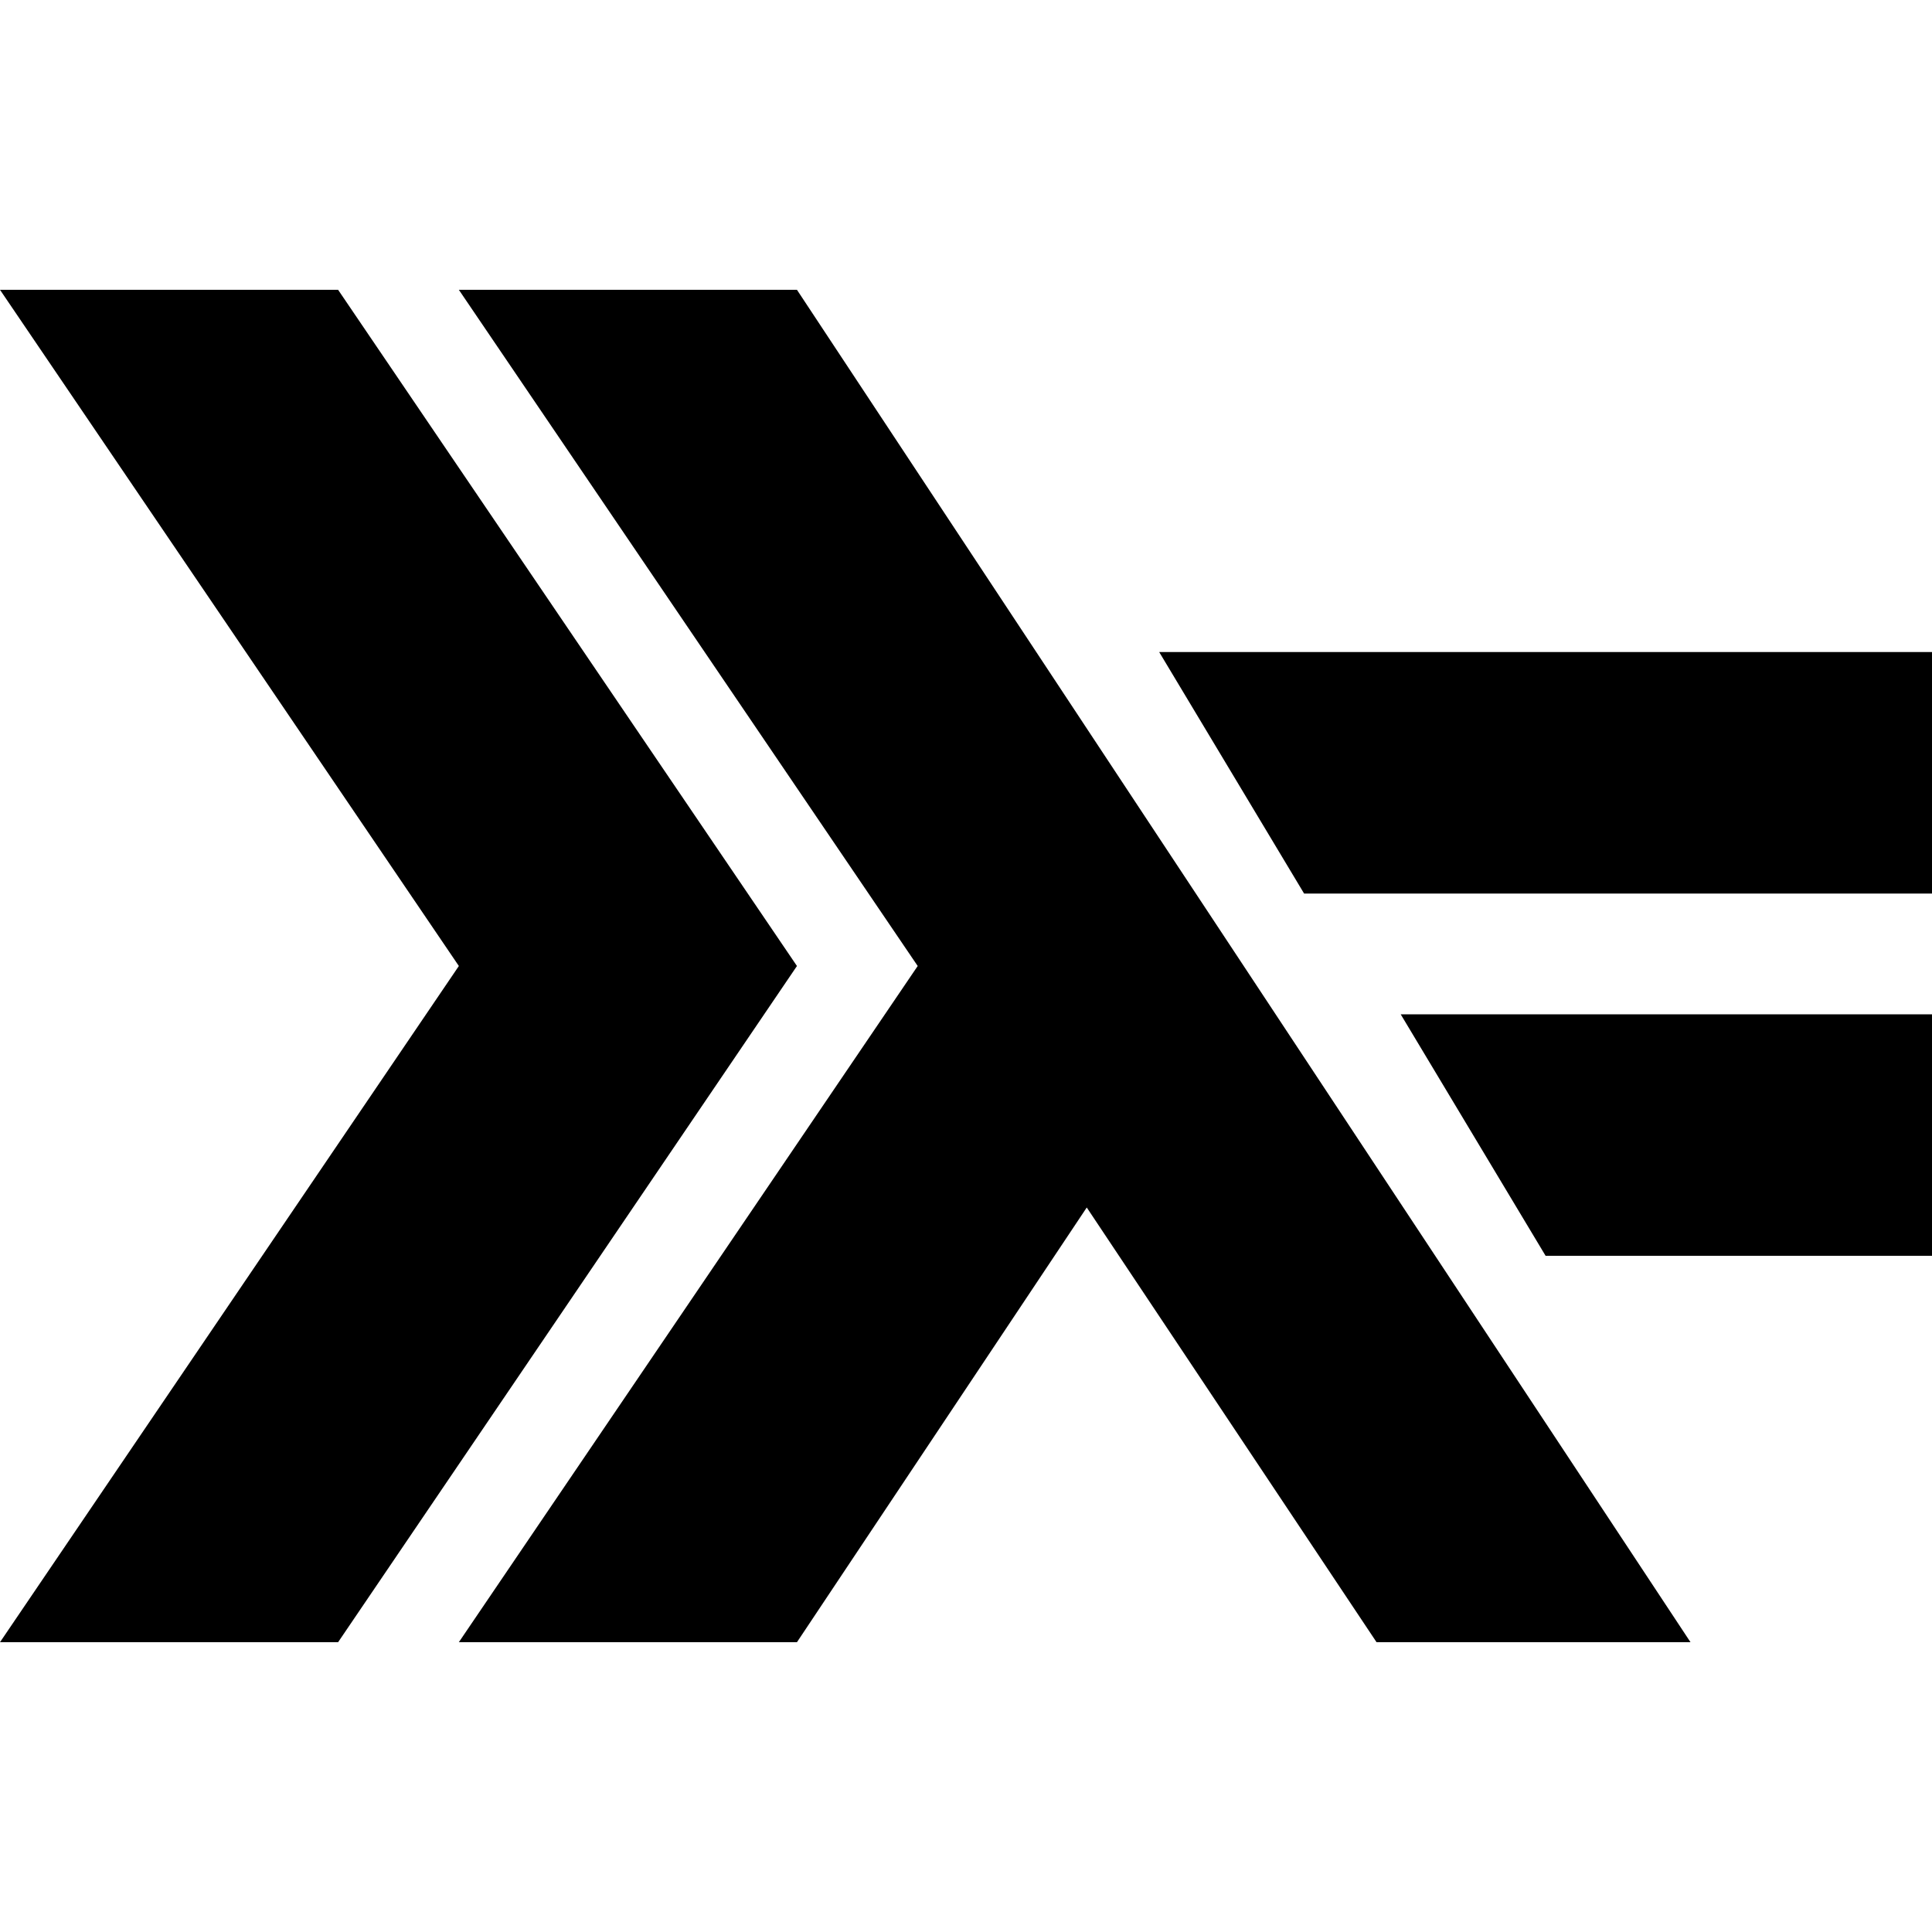
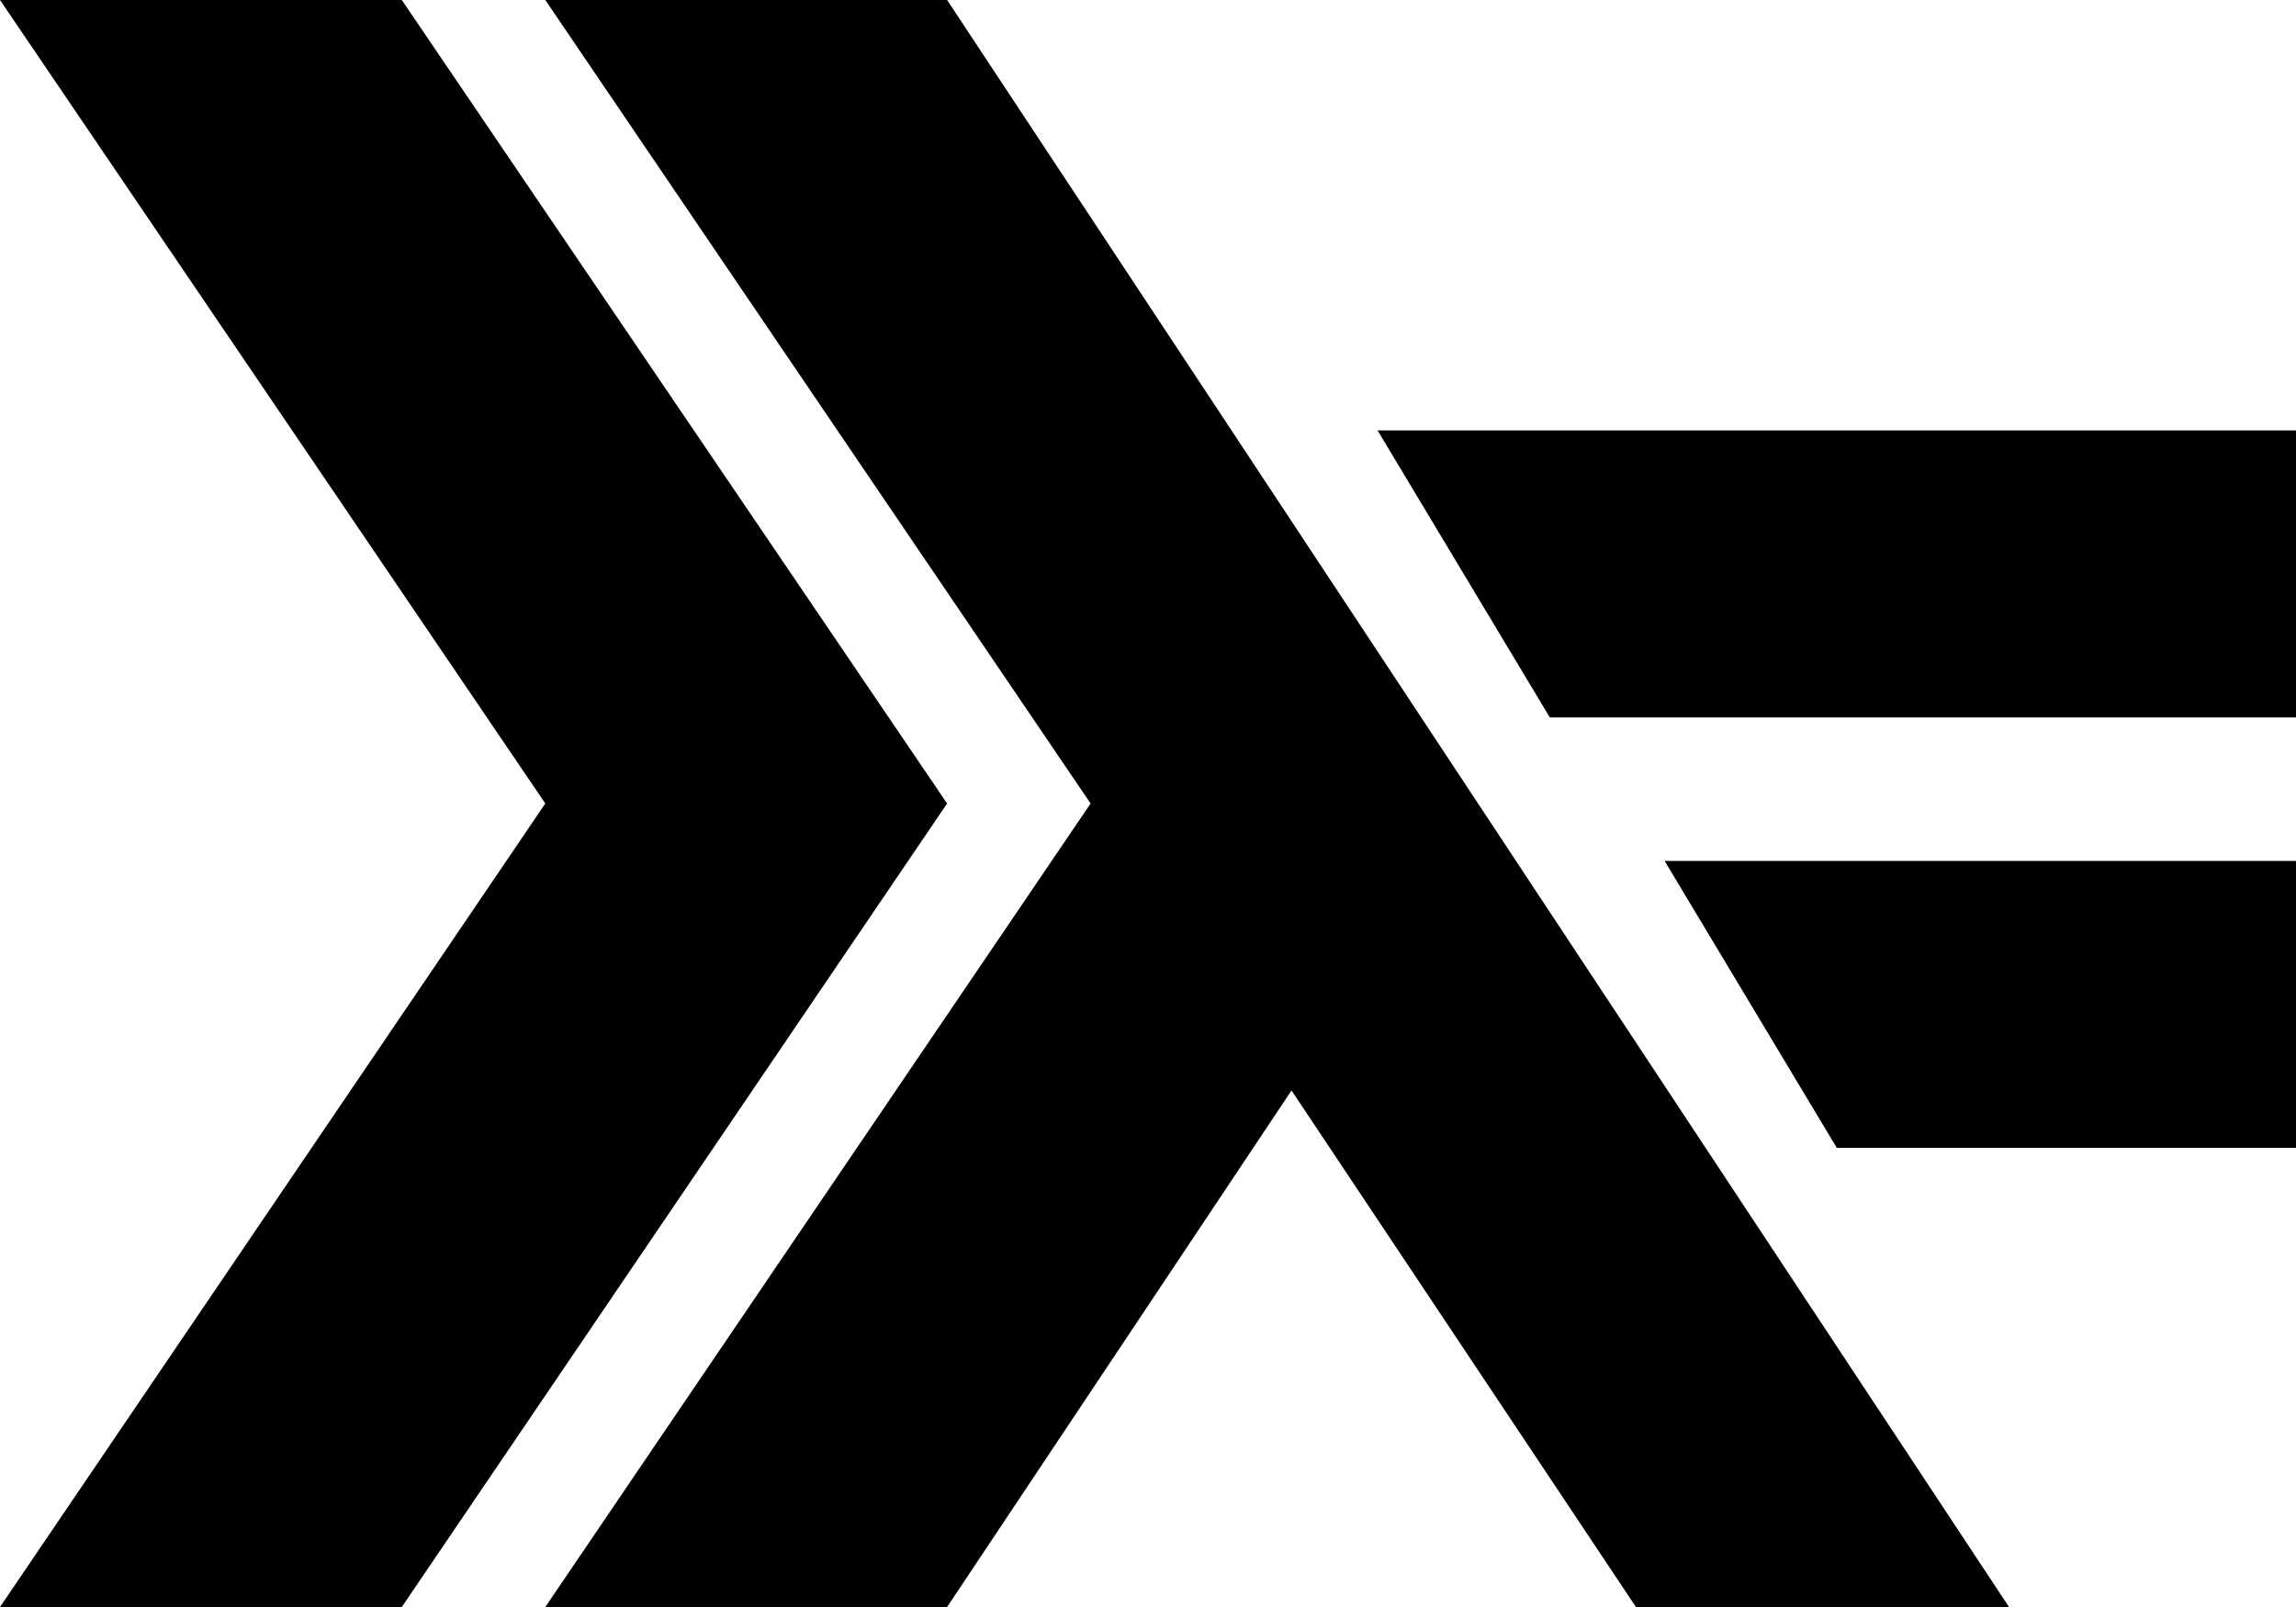
- <svg xmlns="http://www.w3.org/2000/svg" viewBox="0 -4 80 80">
+ <svg xmlns="http://www.w3.org/2000/svg" viewBox="0 8 80 56">
  <path d="M0,8l19,28l-19,28h14l19,-28l-19,-28zM19,8l19,28l-19,28h14l12,-18l12,18h13l-37,-56zM48,23l6,10h26v-10zM58,38l6,10h16v-10z" />
</svg>
